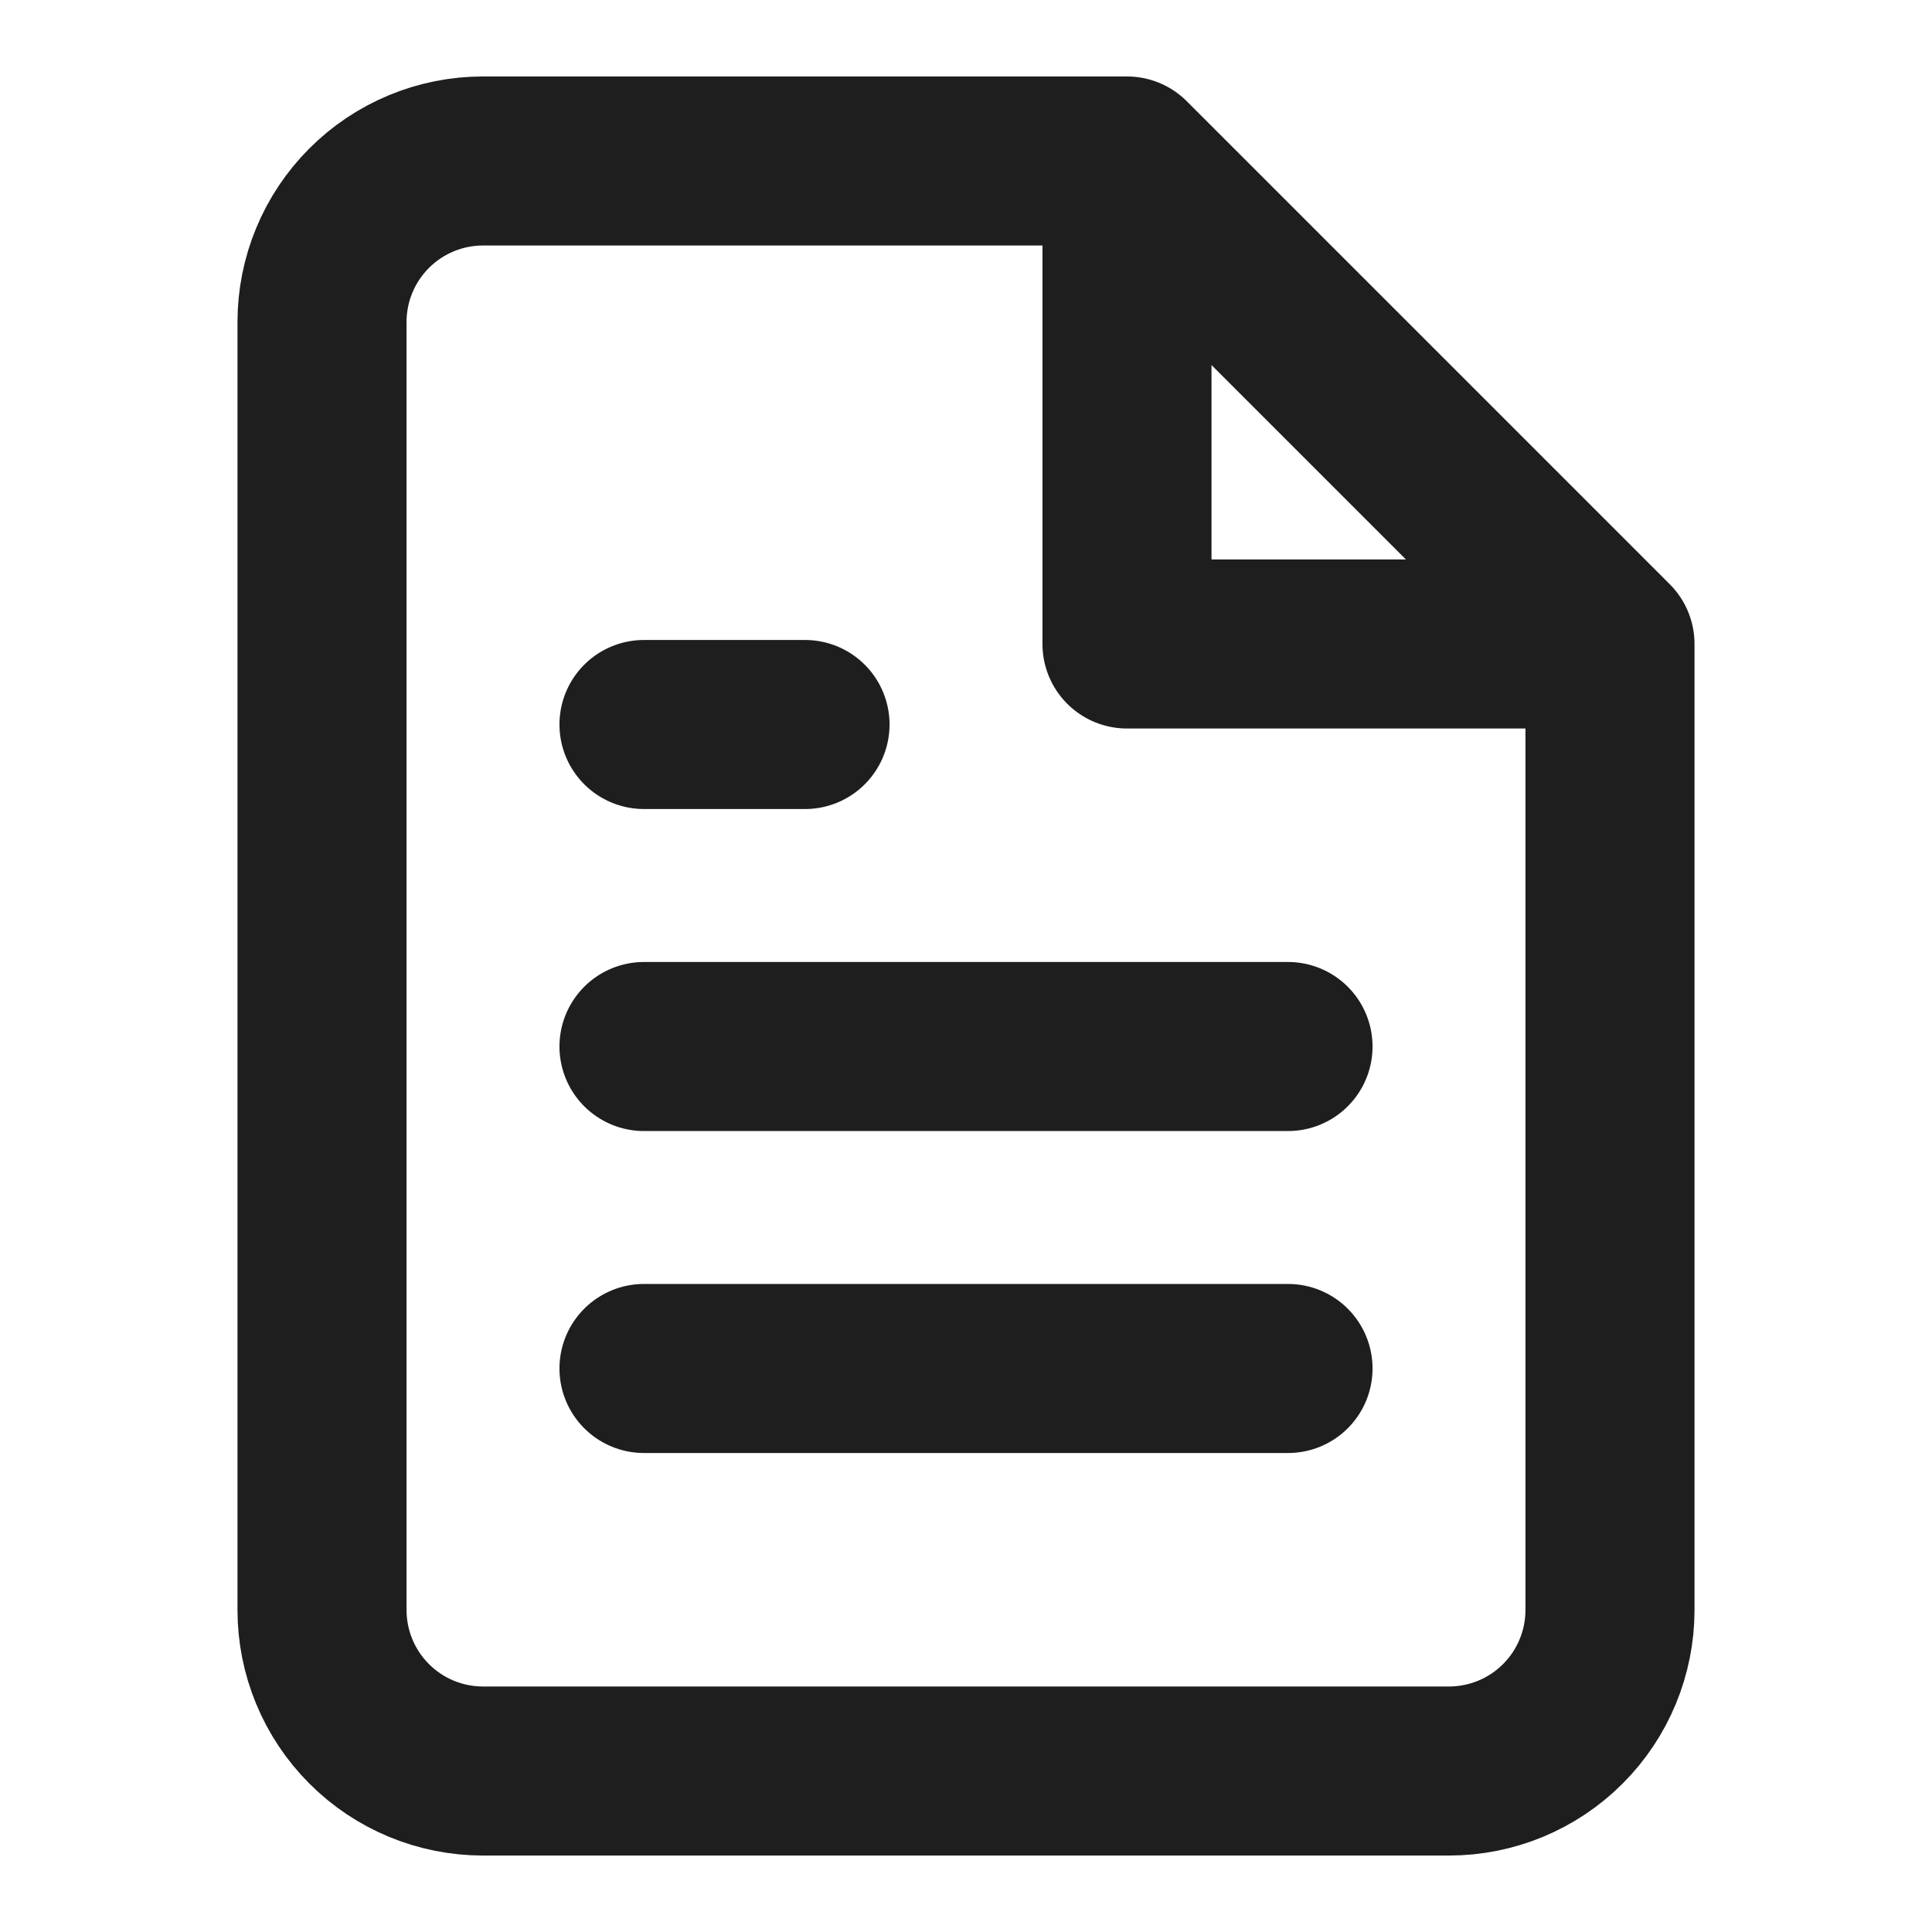
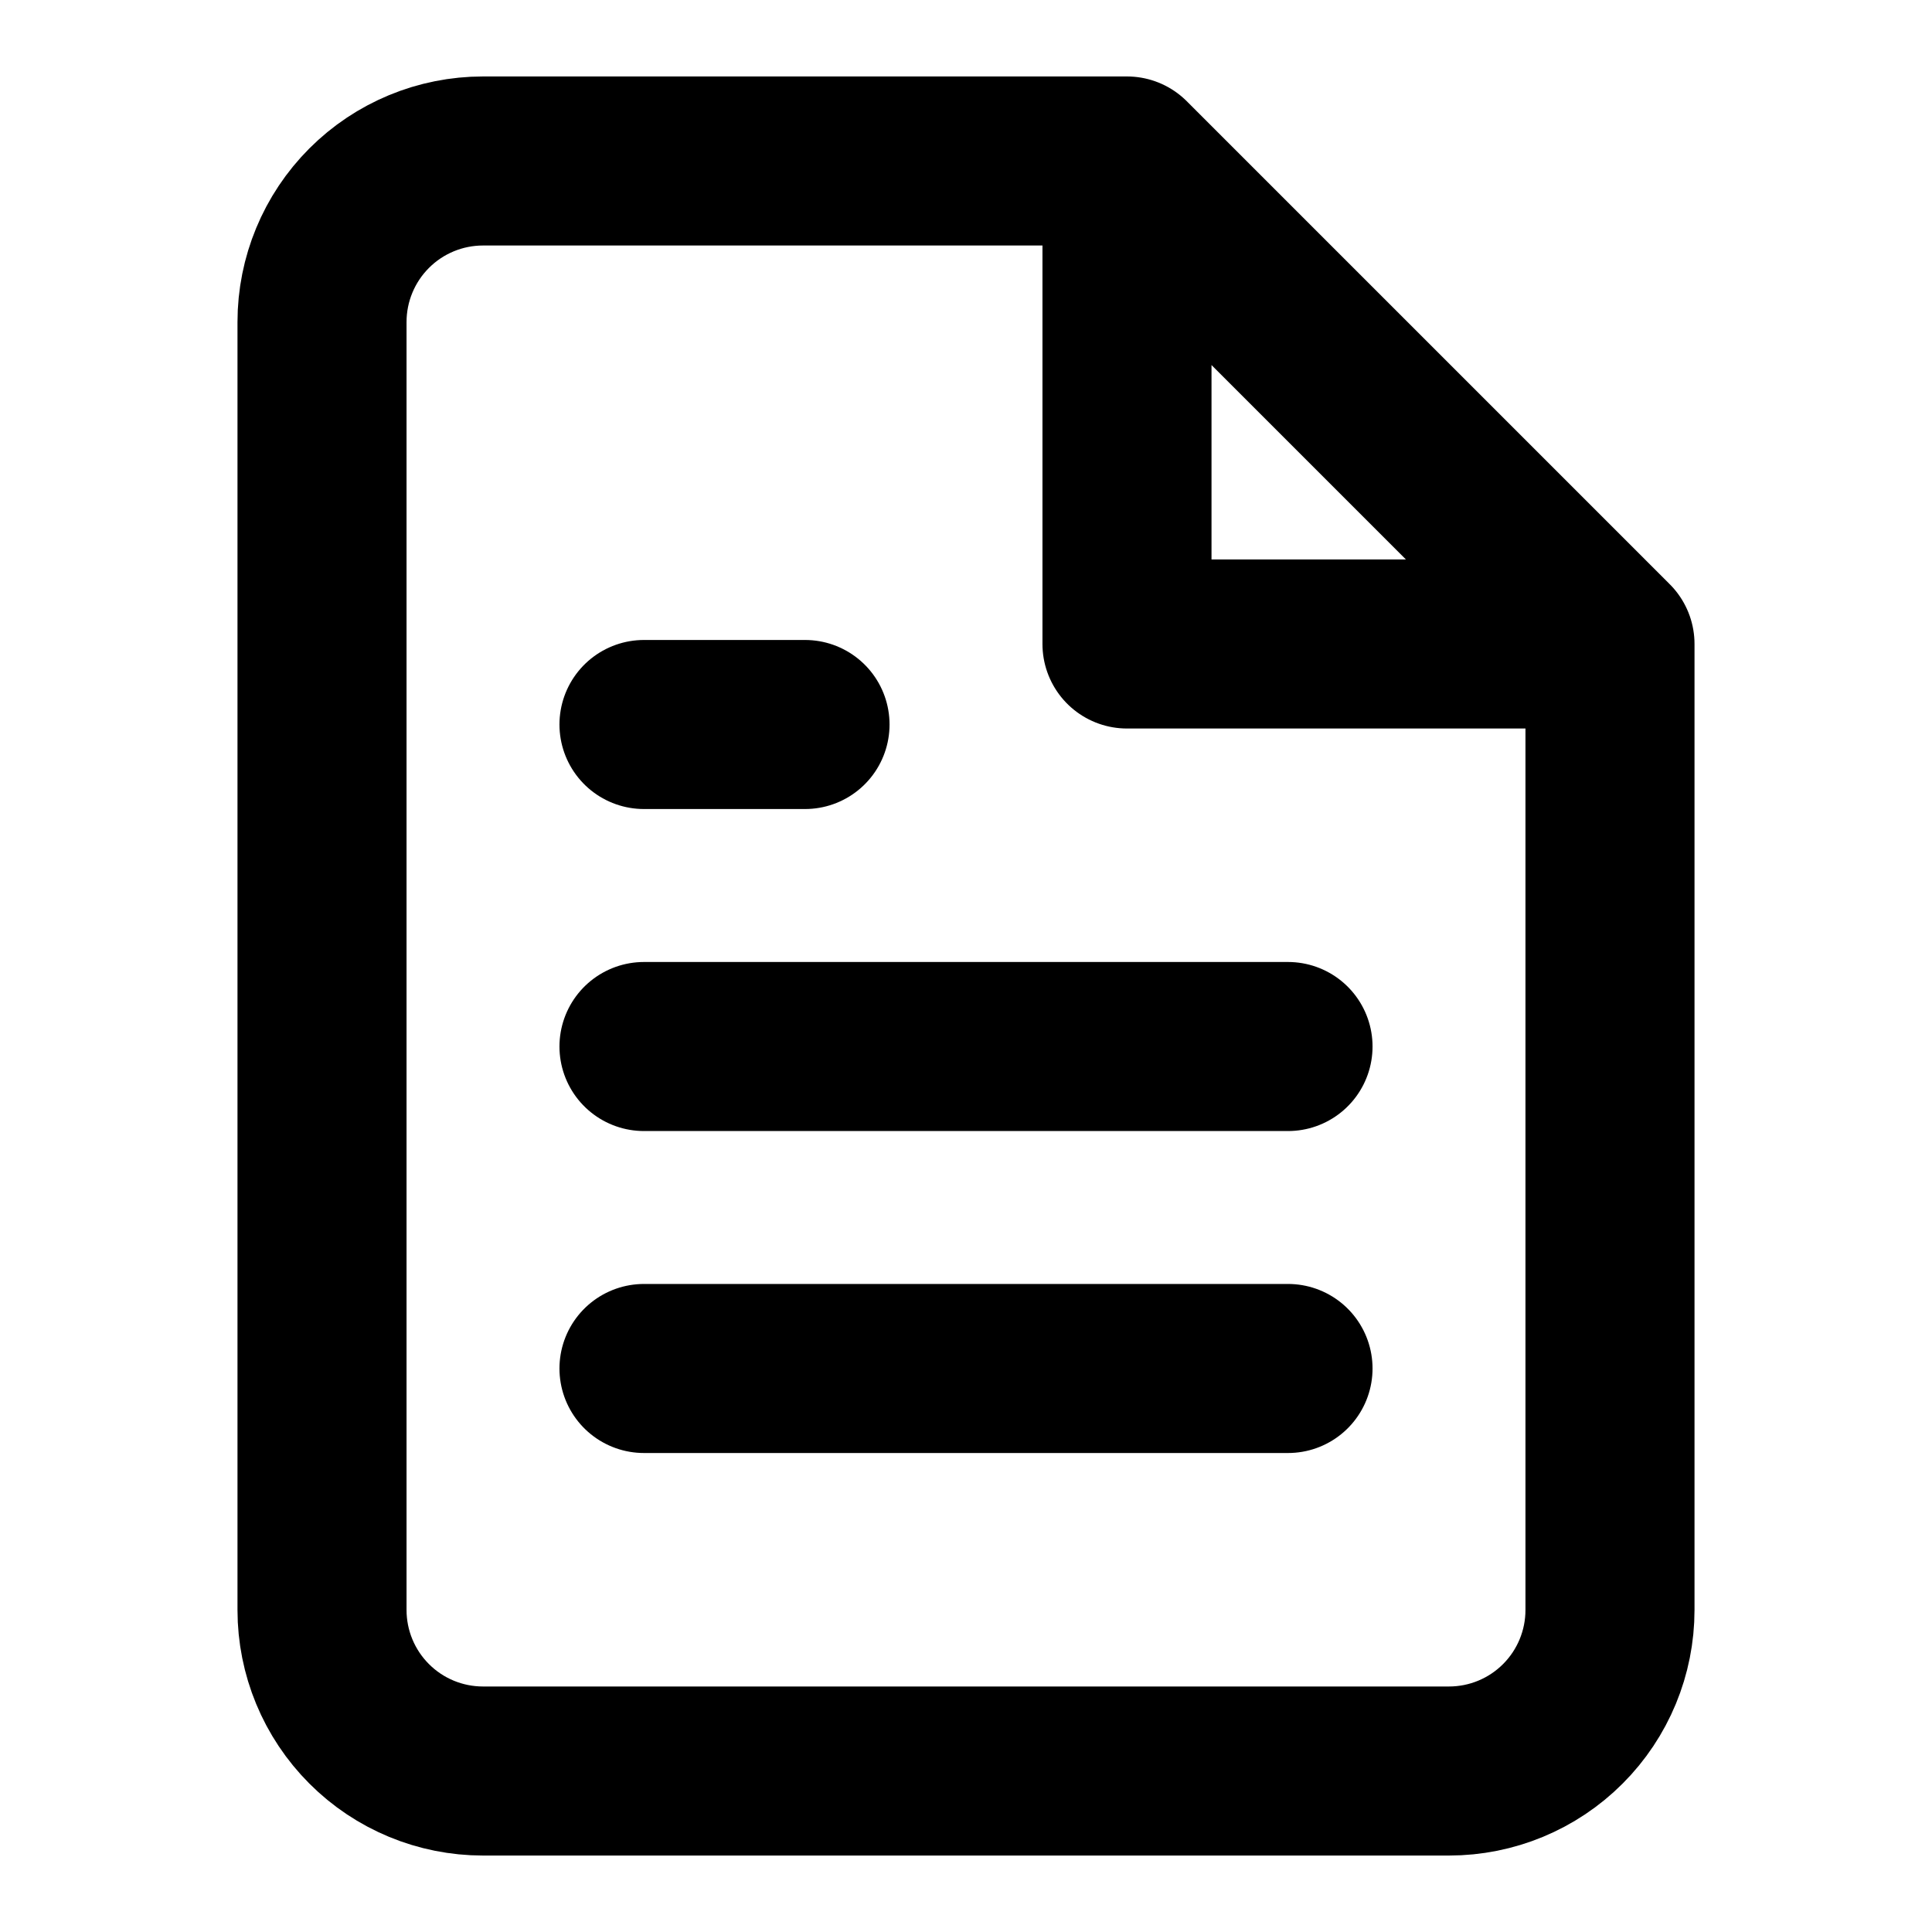
<svg xmlns="http://www.w3.org/2000/svg" width="40" height="40" viewBox="0 0 40 40" fill="none">
-   <path d="M23.333 3.333H10C9.116 3.333 8.268 3.684 7.643 4.31C7.018 4.935 6.667 5.783 6.667 6.667V33.333C6.667 34.217 7.018 35.065 7.643 35.69C8.268 36.316 9.116 36.667 10 36.667H30C30.884 36.667 31.732 36.316 32.357 35.69C32.982 35.065 33.333 34.217 33.333 33.333V13.333M23.333 3.333L33.333 13.333M23.333 3.333L23.333 13.333H33.333M26.667 21.667H13.333M26.667 28.333H13.333M16.667 15H13.333" stroke="#1E1E1E" stroke-width="3.5" stroke-linecap="round" stroke-linejoin="round" />
+   <path d="M23.333 3.333H10C9.116 3.333 8.268 3.684 7.643 4.31C7.018 4.935 6.667 5.783 6.667 6.667V33.333C6.667 34.217 7.018 35.065 7.643 35.69C8.268 36.316 9.116 36.667 10 36.667H30C30.884 36.667 31.732 36.316 32.357 35.69C32.982 35.065 33.333 34.217 33.333 33.333V13.333M23.333 3.333L33.333 13.333M23.333 3.333L23.333 13.333H33.333M26.667 21.667H13.333M26.667 28.333H13.333M16.667 15H13.333" stroke="currentColor" stroke-width="3.5" stroke-linecap="round" stroke-linejoin="round" />
</svg>
